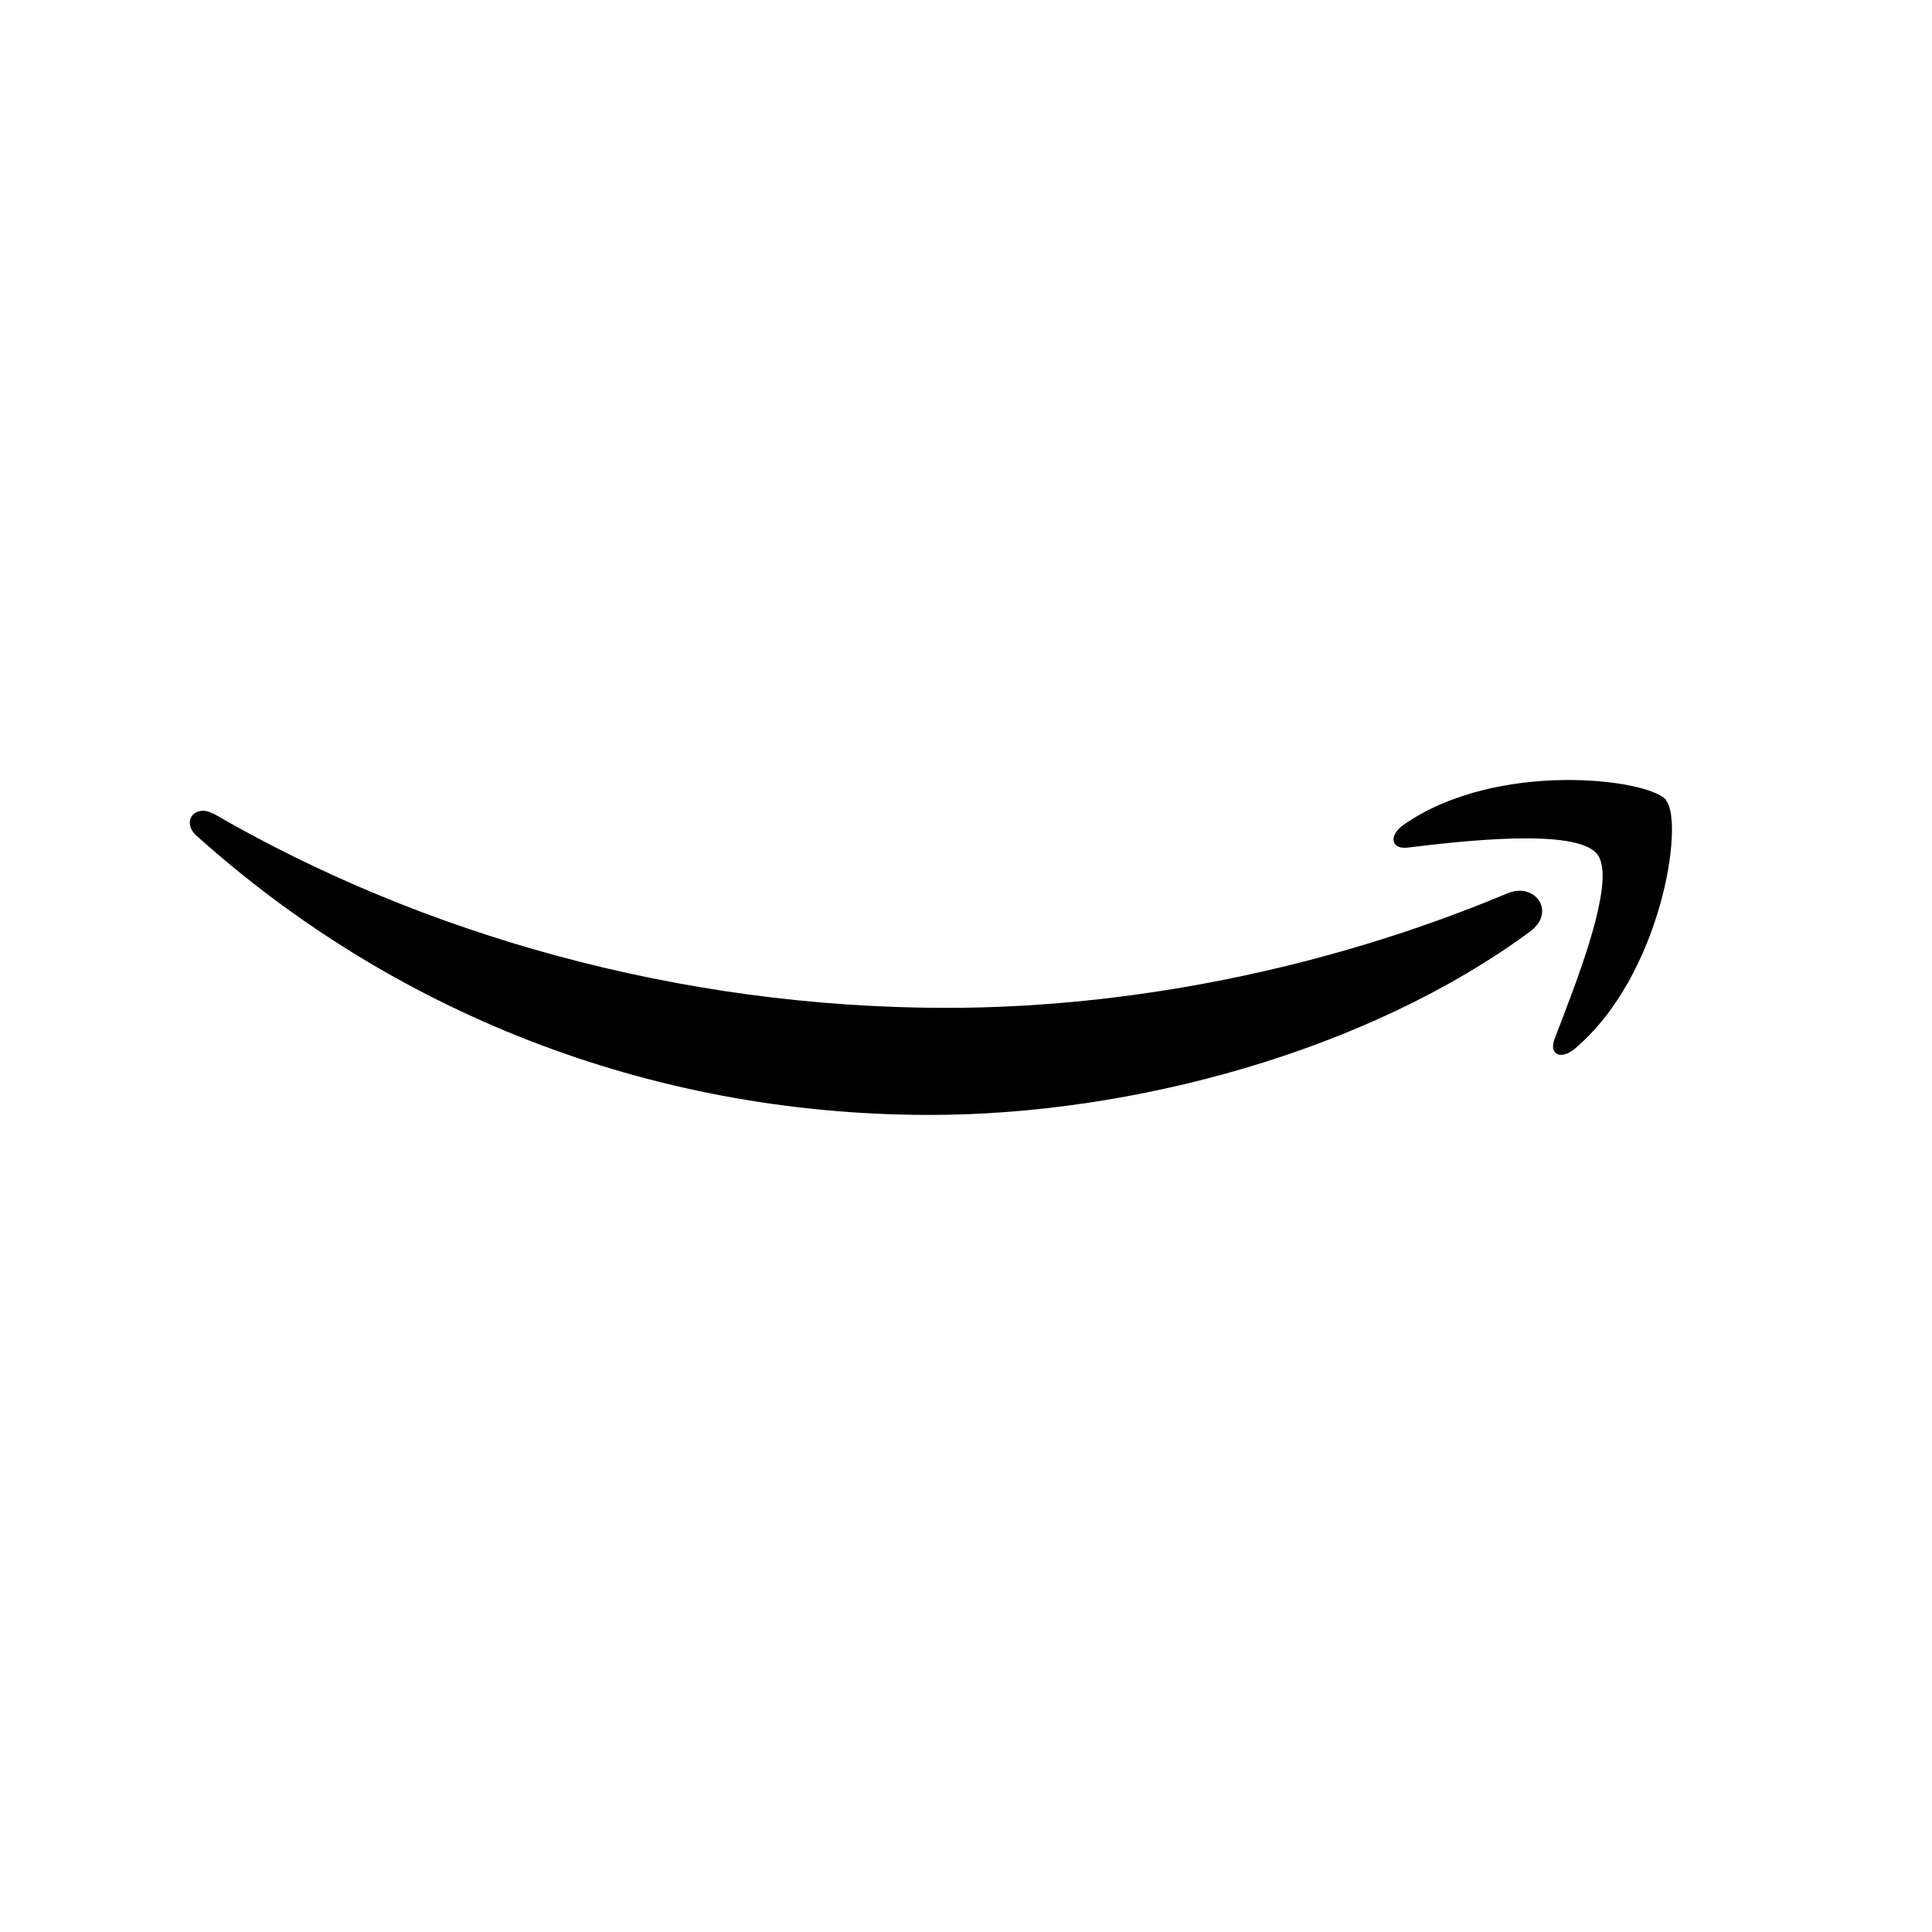
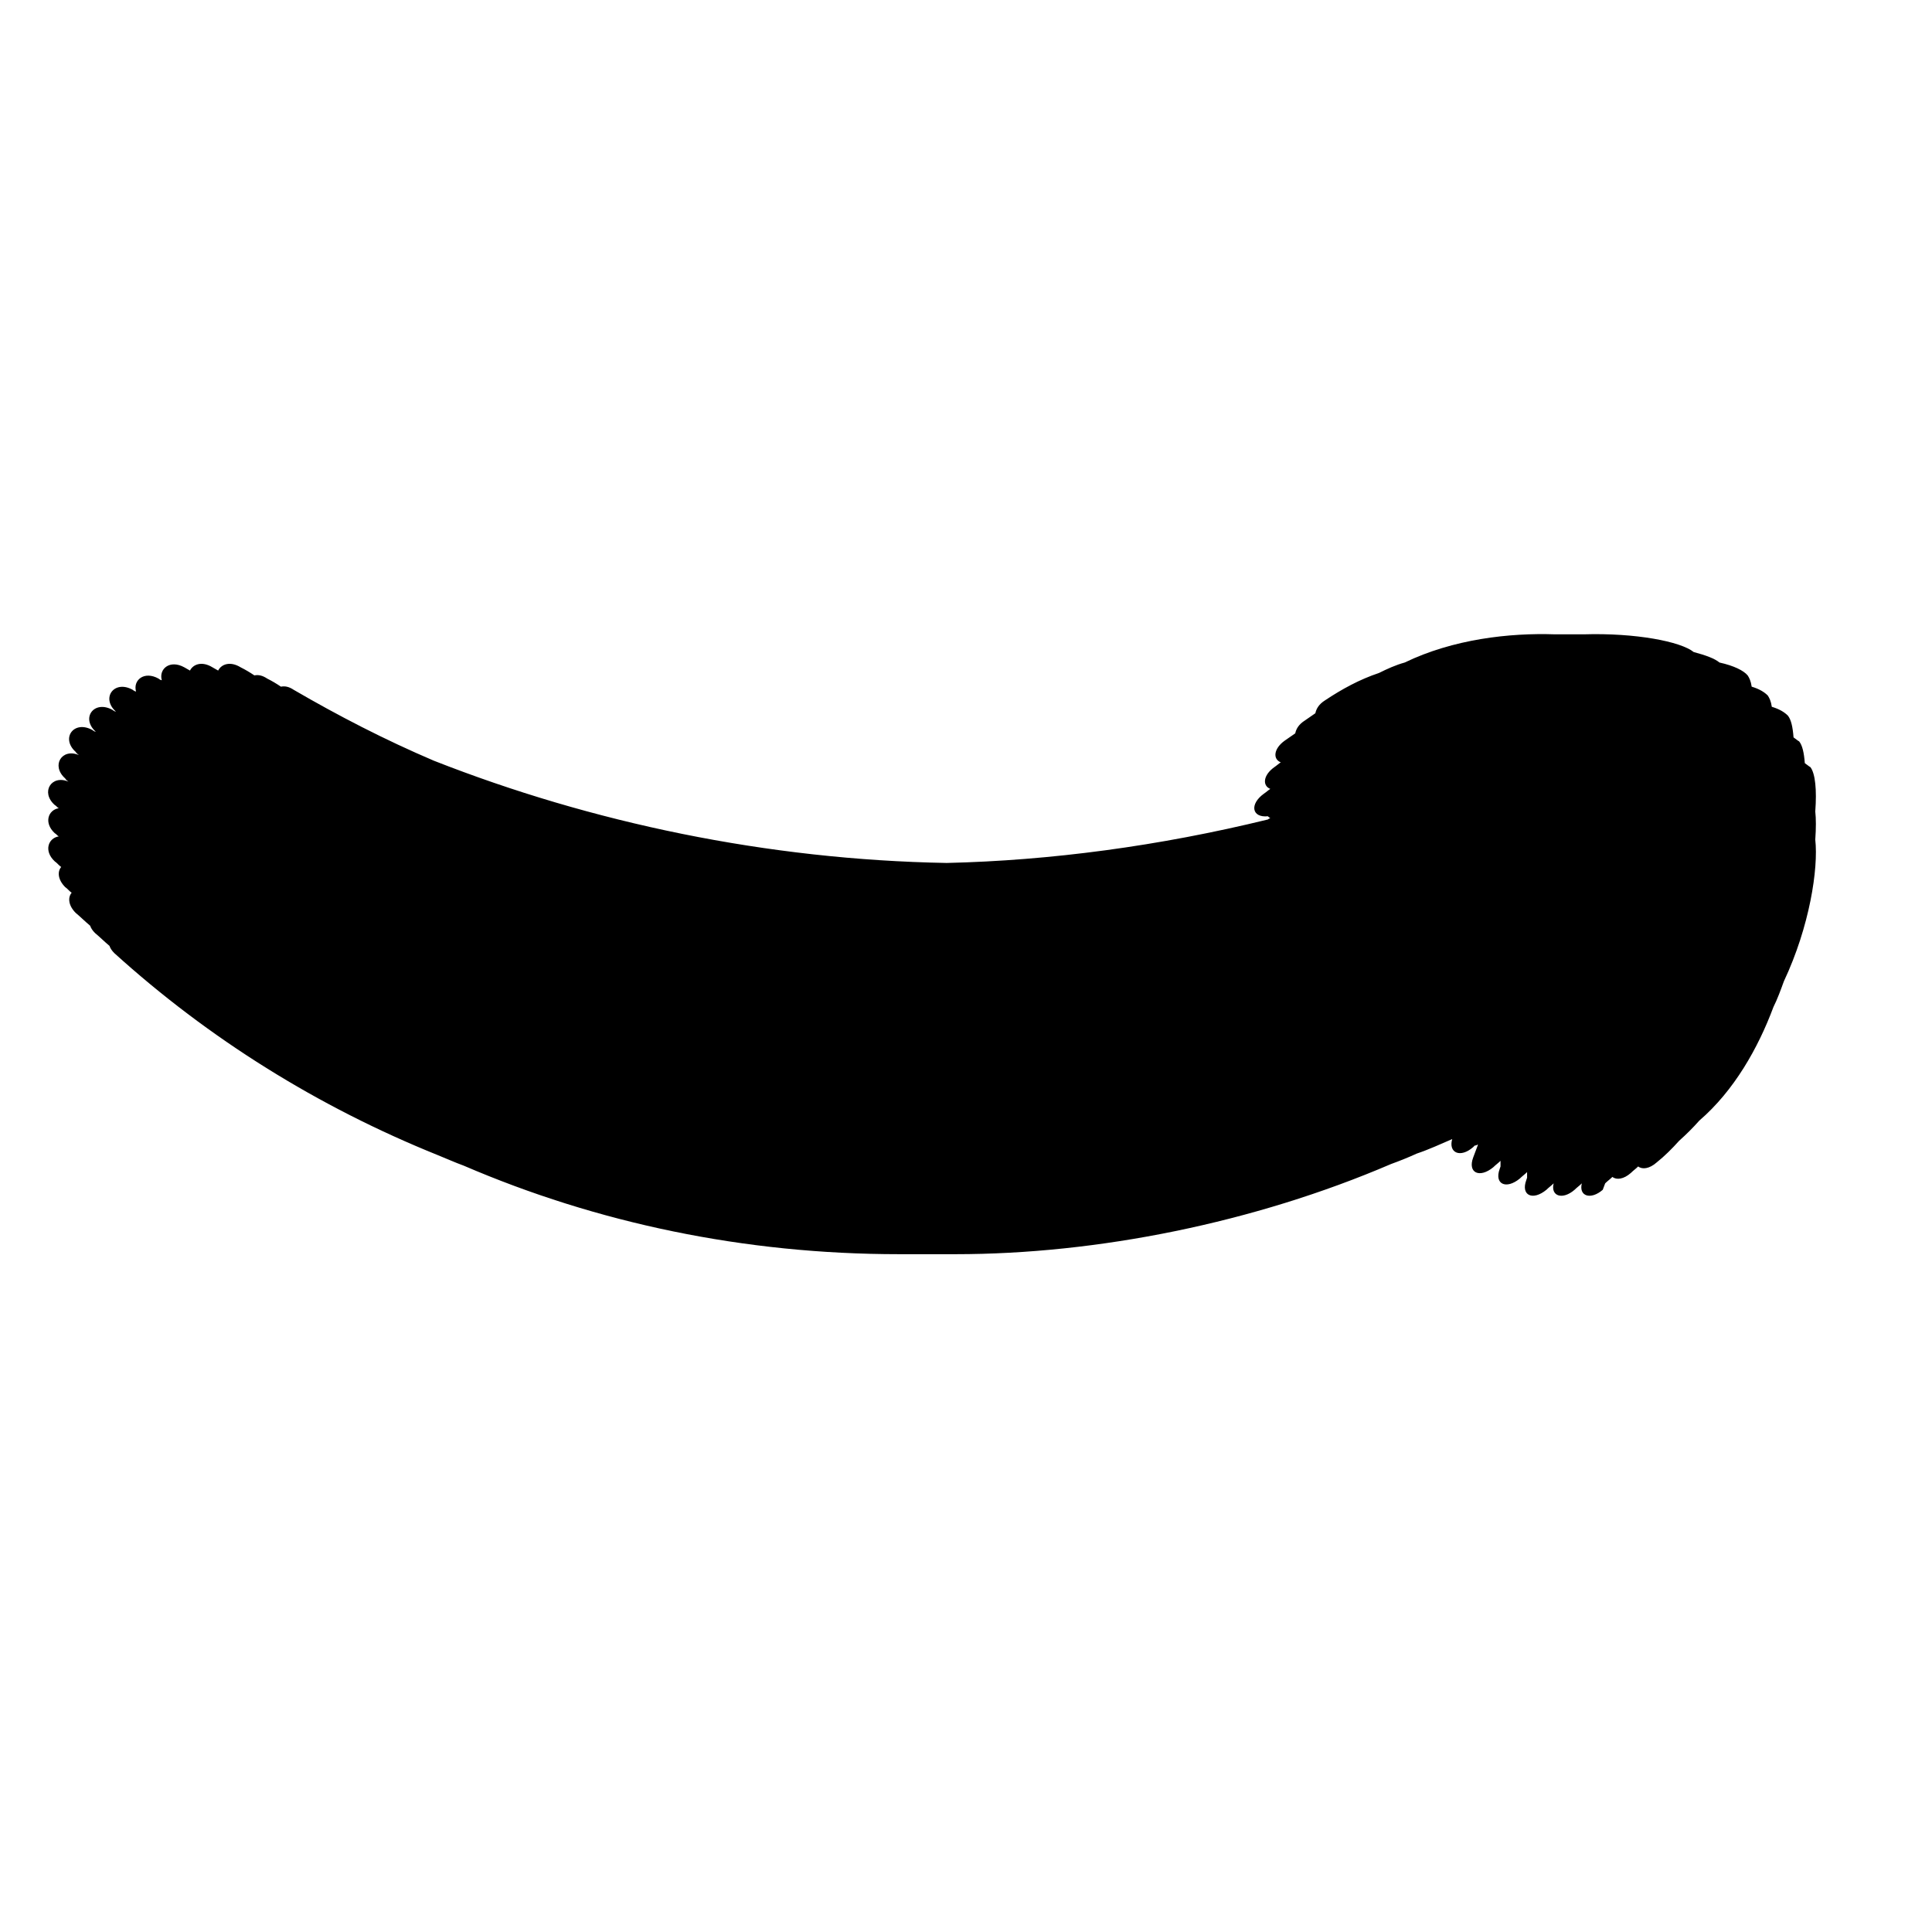
<svg xmlns="http://www.w3.org/2000/svg" viewBox="0 0 24 24" fill="currentColor">
-   <path d="M2.64,10.1c2.6,1.51 5.8,2.42 9.12,2.42c2.24,0 4.69,-0.47 6.96,-1.42c0.34,-0.15 0.62,0.22 0.29,0.47c-2.02,1.49 -4.95,2.28 -7.46,2.28c-3.53,0 -6.71,-1.31 -9.11,-3.47c-0.19,-0.17 -0.02,-0.4 0.21,-0.27zM20.7,9.95c0.22,0.28 -0.06,2.17 -1.14,3.08c-0.17,0.14 -0.32,0.07 -0.25,-0.12l0.13,-0.34c0.26,-0.68 0.62,-1.69 0.4,-1.96c-0.26,-0.33 -1.7,-0.16 -2.36,-0.08c-0.2,0.02 -0.23,-0.15 -0.05,-0.28c1.15,-0.81 3.05,-0.58 3.27,-0.31z" />
+   <path d="M19.91,14.78c-0.15,0.13 -0.3,0.08 -0.26,-0.08c-0.03,0.03 -0.06,0.05 -0.09,0.08c-0.15,0.13 -0.3,0.08 -0.26,-0.08c-0.03,0.03 -0.06,0.05 -0.09,0.08c-0.17,0.14 -0.32,0.07 -0.25,-0.12l0.01,-0.03c0,-0.02 0,-0.04 0,-0.07c-0.03,0.03 -0.06,0.05 -0.09,0.08c-0.17,0.14 -0.32,0.07 -0.25,-0.12l0.01,-0.03c0,-0.02 0,-0.04 0,-0.07c-0.03,0.03 -0.06,0.05 -0.09,0.08c-0.17,0.14 -0.32,0.07 -0.25,-0.12l0.06,-0.16c0,0 -0.01,0 -0.01,0c-0.01,0.01 -0.02,0.01 -0.03,0.01c-0.01,0.01 -0.01,0.01 -0.02,0.02c-0.16,0.14 -0.31,0.07 -0.26,-0.1c-0.14,0.06 -0.29,0.13 -0.44,0.18c-0.11,0.05 -0.21,0.09 -0.32,0.13c-1.7,0.73 -3.65,1.12 -5.41,1.12c-0.06,0 -0.12,0 -0.18,0c-0.06,0 -0.11,0 -0.17,0c-0.06,0 -0.12,0 -0.18,0c-0.06,0 -0.11,0 -0.17,0c-1.93,0 -3.76,-0.39 -5.41,-1.1c-0.11,-0.04 -0.22,-0.09 -0.32,-0.13c-1.49,-0.6 -2.85,-1.45 -4.02,-2.51c-0.03,-0.03 -0.05,-0.06 -0.06,-0.09c-0.06,-0.05 -0.12,-0.11 -0.18,-0.16c-0.03,-0.03 -0.05,-0.06 -0.06,-0.09c-0.06,-0.05 -0.12,-0.11 -0.18,-0.16c-0.09,-0.09 -0.1,-0.19 -0.05,-0.25c-0.03,-0.02 -0.05,-0.05 -0.08,-0.07c-0.09,-0.09 -0.1,-0.19 -0.05,-0.25c-0.03,-0.02 -0.05,-0.05 -0.08,-0.07c-0.14,-0.13 -0.08,-0.29 0.05,-0.31c-0.02,-0.01 -0.03,-0.03 -0.05,-0.04c-0.14,-0.13 -0.08,-0.29 0.05,-0.31c-0.02,-0.01 -0.03,-0.03 -0.05,-0.04c-0.18,-0.16 -0.04,-0.38 0.17,-0.29c-0.01,-0.01 -0.03,-0.02 -0.04,-0.04c-0.18,-0.16 -0.04,-0.38 0.17,-0.29c-0.01,-0.01 -0.03,-0.02 -0.04,-0.04c-0.19,-0.17 -0.02,-0.4 0.21,-0.27c0.01,0.01 0.03,0.02 0.04,0.02c0,0 0,0 0,0c-0.19,-0.17 -0.02,-0.4 0.21,-0.27c0.01,0.01 0.03,0.02 0.04,0.02c0,0 0,0 0,0c-0.19,-0.17 -0.02,-0.4 0.21,-0.27c0.01,0.01 0.03,0.02 0.04,0.02c-0.04,-0.14 0.1,-0.26 0.28,-0.16c0.01,0.01 0.03,0.02 0.04,0.02c-0.04,-0.14 0.1,-0.26 0.28,-0.16c0.02,0.01 0.05,0.03 0.07,0.04c0.04,-0.08 0.15,-0.12 0.28,-0.04c0.02,0.01 0.05,0.03 0.07,0.04c0.04,-0.08 0.15,-0.12 0.28,-0.04c0.06,0.03 0.11,0.06 0.17,0.1c0.05,-0.01 0.1,0 0.16,0.04c0.06,0.03 0.11,0.06 0.17,0.1c0.05,-0.01 0.1,0 0.16,0.04c0.55,0.32 1.13,0.62 1.74,0.88c1.96,0.77 4.14,1.23 6.37,1.27c1.29,-0.03 2.64,-0.21 3.99,-0.54c0.01,-0.01 0.02,-0.01 0.03,-0.02c-0.01,0 -0.02,-0.01 -0.03,-0.02c0,0 0,0 0,0c-0.2,0.02 -0.23,-0.15 -0.05,-0.28c0.03,-0.02 0.05,-0.04 0.08,-0.06c-0.1,-0.04 -0.09,-0.17 0.05,-0.27c0.03,-0.02 0.05,-0.04 0.08,-0.06c-0.1,-0.04 -0.09,-0.17 0.05,-0.27c0.04,-0.03 0.09,-0.06 0.13,-0.09c0.01,-0.05 0.04,-0.11 0.12,-0.16c0.04,-0.03 0.09,-0.06 0.13,-0.09c0.01,-0.05 0.04,-0.11 0.12,-0.16c0.21,-0.14 0.43,-0.26 0.67,-0.34c0.1,-0.05 0.21,-0.1 0.32,-0.13c0.6,-0.29 1.3,-0.37 1.87,-0.35c0.12,0 0.24,0 0.35,0c0.65,-0.02 1.21,0.09 1.37,0.22c0.15,0.04 0.26,0.08 0.32,0.13c0.18,0.04 0.3,0.1 0.35,0.16c0.02,0.03 0.04,0.07 0.05,0.14c0.1,0.03 0.16,0.07 0.2,0.11c0.02,0.03 0.04,0.07 0.05,0.14c0.1,0.03 0.16,0.07 0.2,0.11c0.04,0.05 0.06,0.14 0.07,0.27c0.03,0.02 0.05,0.04 0.07,0.05c0.04,0.05 0.06,0.14 0.07,0.27c0.03,0.02 0.05,0.04 0.07,0.05c0.06,0.08 0.08,0.28 0.06,0.55c0.01,0.09 0.01,0.21 0,0.35c0.04,0.36 -0.07,1.08 -0.39,1.76c-0.04,0.11 -0.08,0.22 -0.13,0.32c-0.19,0.51 -0.49,1.04 -0.92,1.41c-0.08,0.09 -0.16,0.17 -0.25,0.25c-0.09,0.1 -0.18,0.19 -0.28,0.27c-0.09,0.08 -0.18,0.09 -0.23,0.05c-0.03,0.03 -0.06,0.05 -0.09,0.08c-0.09,0.08 -0.18,0.09 -0.23,0.05c-0.03,0.03 -0.06,0.05 -0.09,0.08z" />
</svg>
